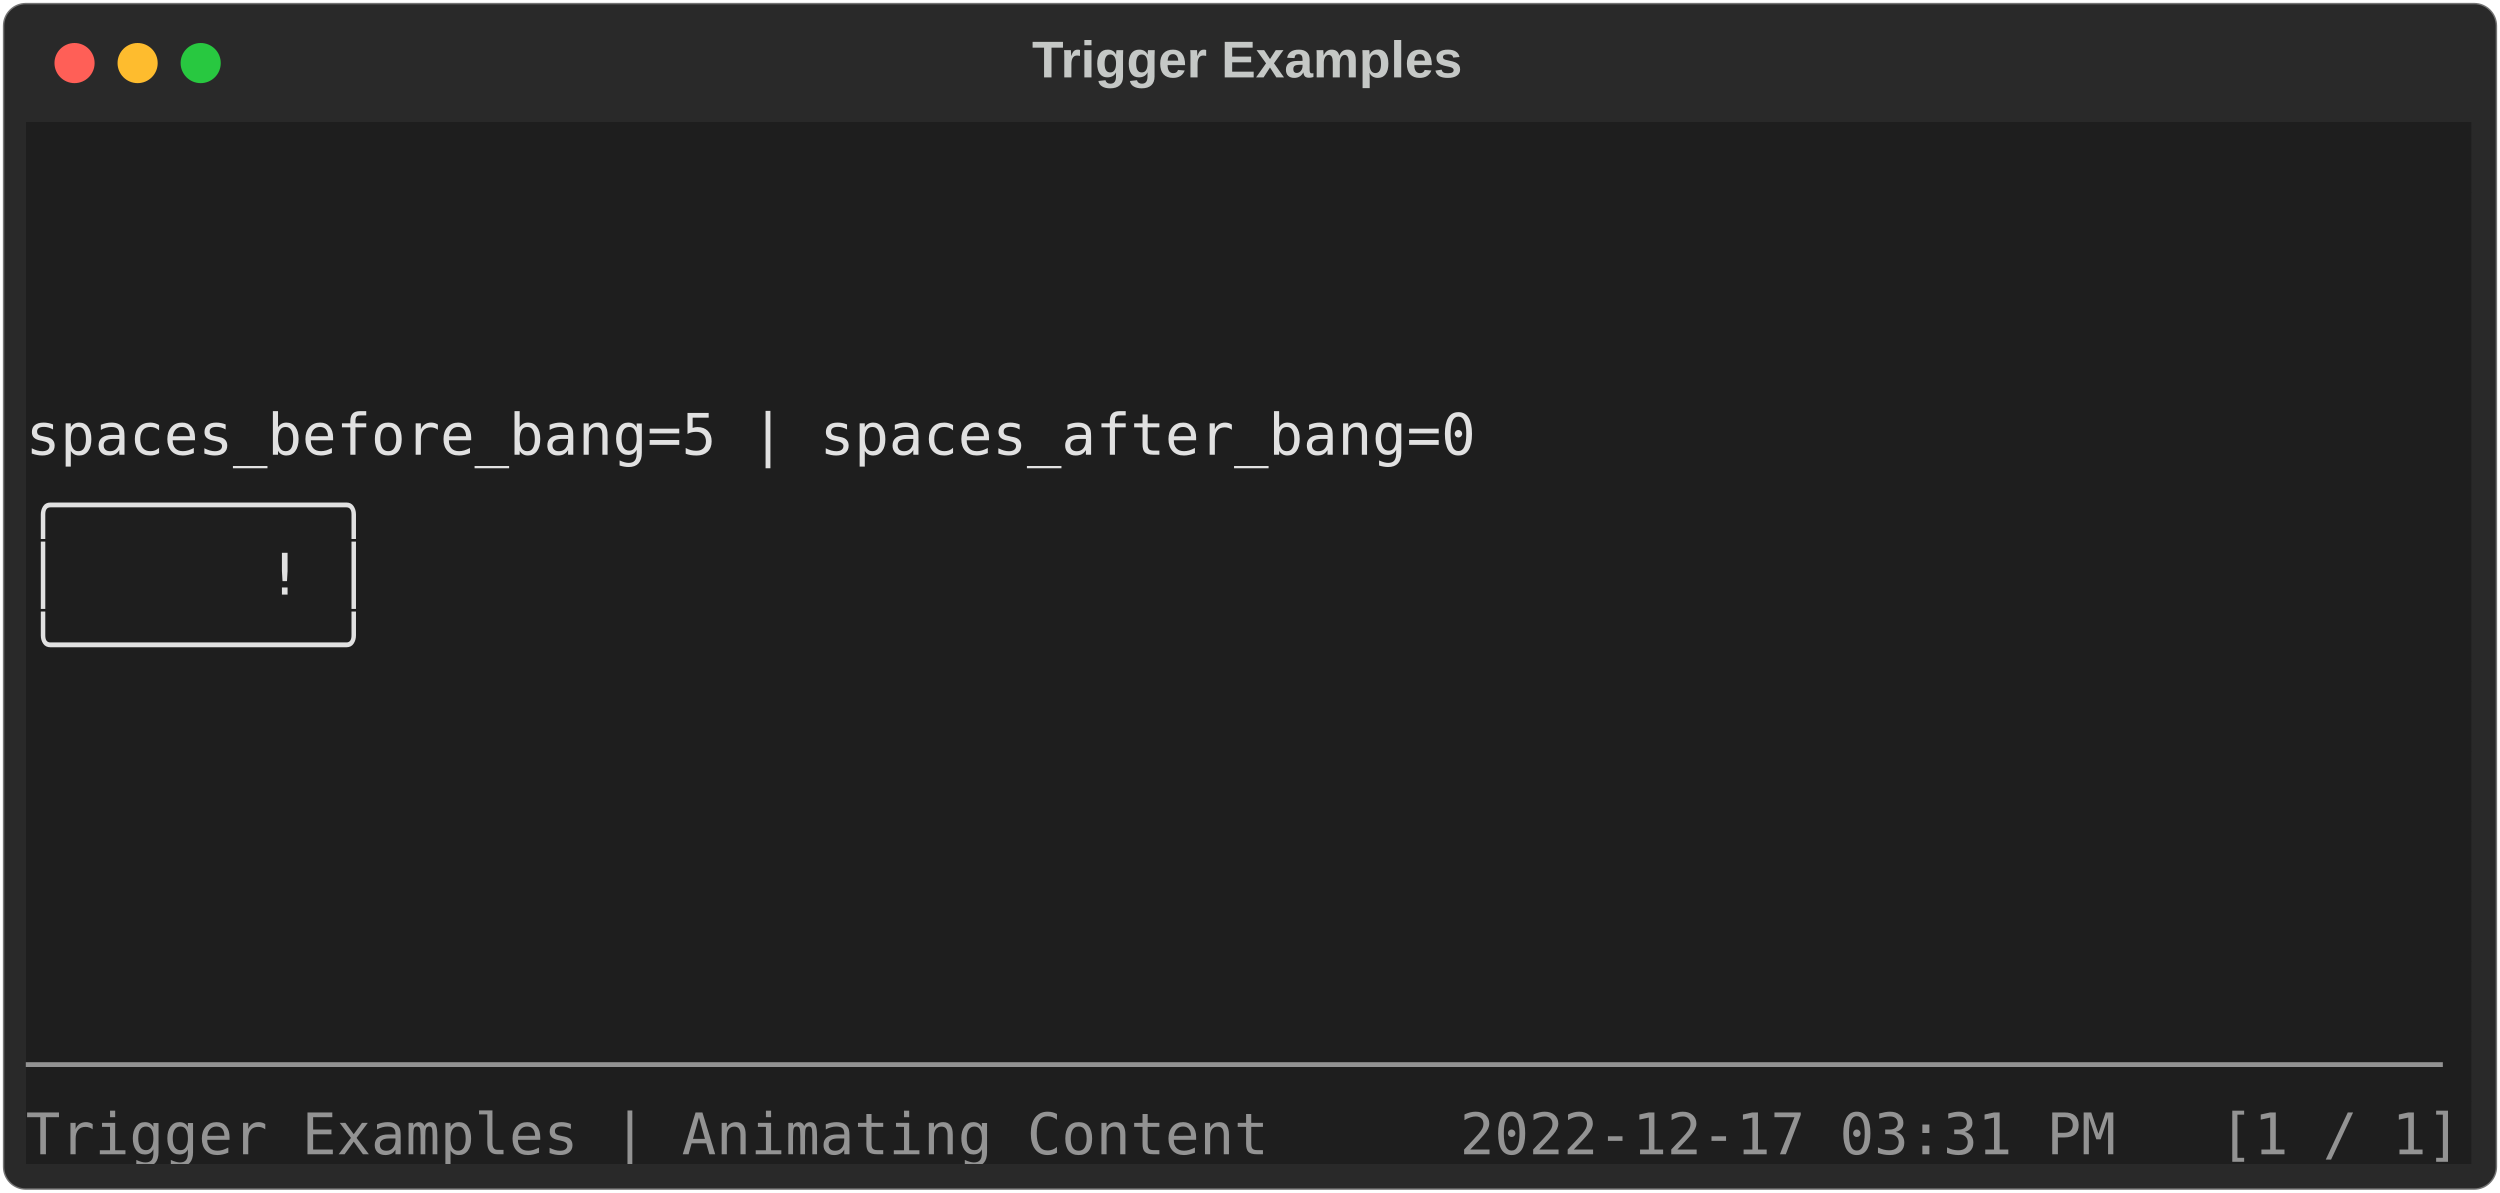
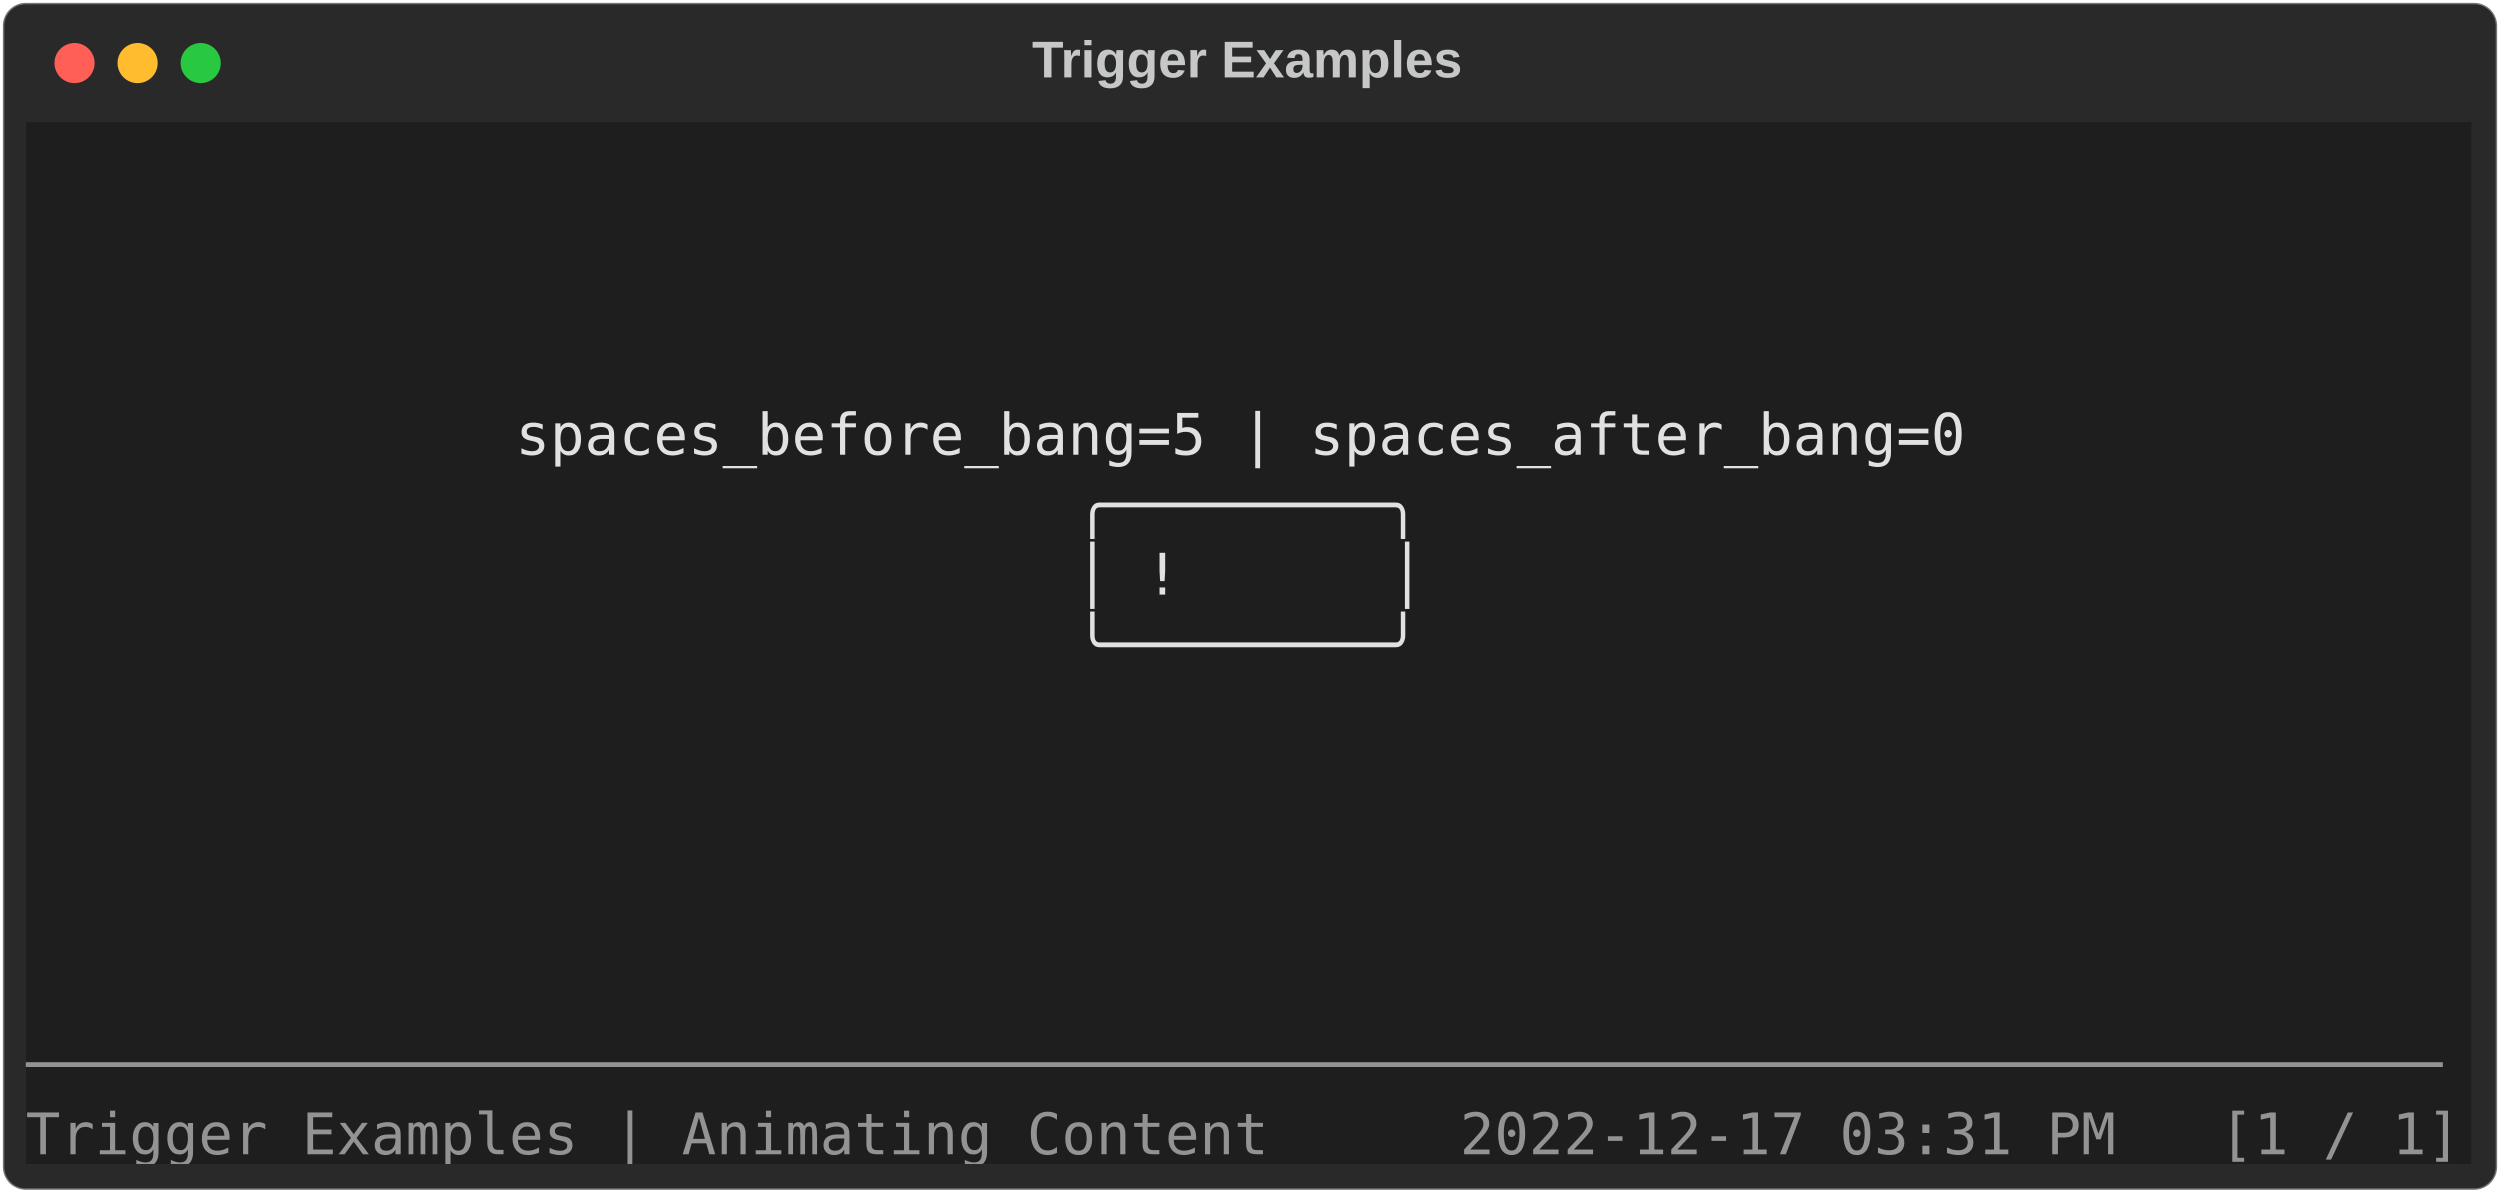
<svg xmlns="http://www.w3.org/2000/svg" class="rich-terminal" viewBox="0 0 872 416.0">
  <style>

    @font-face {
        font-family: "Fira Code";
        src: local("FiraCode-Regular"),
                url("https://cdnjs.cloudflare.com/ajax/libs/firacode/6.2.0/woff2/FiraCode-Regular.woff2") format("woff2"),
                url("https://cdnjs.cloudflare.com/ajax/libs/firacode/6.2.0/woff/FiraCode-Regular.woff") format("woff");
        font-style: normal;
        font-weight: 400;
    }
    @font-face {
        font-family: "Fira Code";
        src: local("FiraCode-Bold"),
                url("https://cdnjs.cloudflare.com/ajax/libs/firacode/6.2.0/woff2/FiraCode-Bold.woff2") format("woff2"),
                url("https://cdnjs.cloudflare.com/ajax/libs/firacode/6.2.0/woff/FiraCode-Bold.woff") format("woff");
        font-style: bold;
        font-weight: 700;
    }

    .spieldocs-matrix {
        font-family: Fira Code, monospace;
        font-size: 20px;
        line-height: 24.4px;
        font-variant-east-asian: full-width;
    }

    .spieldocs-title {
        font-size: 18px;
        font-weight: bold;
        font-family: arial;
    }

    .spieldocs-r1 { fill: #e1e1e1 }
.spieldocs-r2 { fill: #c5c8c6 }
.spieldocs-r3 { fill: #939393 }
.spieldocs-r4 { fill: #e1e1e1;font-weight: bold }
    </style>
  <defs>
    <clipPath id="spieldocs-clip-terminal">
      <rect x="0" y="0" width="853.0" height="365.0" />
    </clipPath>
    <clipPath id="spieldocs-line-0">
      <rect x="0" y="1.5" width="854" height="24.65" />
    </clipPath>
    <clipPath id="spieldocs-line-1">
      <rect x="0" y="25.9" width="854" height="24.65" />
    </clipPath>
    <clipPath id="spieldocs-line-2">
      <rect x="0" y="50.3" width="854" height="24.65" />
    </clipPath>
    <clipPath id="spieldocs-line-3">
      <rect x="0" y="74.7" width="854" height="24.65" />
    </clipPath>
    <clipPath id="spieldocs-line-4">
      <rect x="0" y="99.1" width="854" height="24.65" />
    </clipPath>
    <clipPath id="spieldocs-line-5">
      <rect x="0" y="123.5" width="854" height="24.65" />
    </clipPath>
    <clipPath id="spieldocs-line-6">
      <rect x="0" y="147.9" width="854" height="24.65" />
    </clipPath>
    <clipPath id="spieldocs-line-7">
      <rect x="0" y="172.3" width="854" height="24.65" />
    </clipPath>
    <clipPath id="spieldocs-line-8">
      <rect x="0" y="196.7" width="854" height="24.65" />
    </clipPath>
    <clipPath id="spieldocs-line-9">
      <rect x="0" y="221.1" width="854" height="24.65" />
    </clipPath>
    <clipPath id="spieldocs-line-10">
      <rect x="0" y="245.5" width="854" height="24.65" />
    </clipPath>
    <clipPath id="spieldocs-line-11">
      <rect x="0" y="269.9" width="854" height="24.65" />
    </clipPath>
    <clipPath id="spieldocs-line-12">
      <rect x="0" y="294.3" width="854" height="24.65" />
    </clipPath>
    <clipPath id="spieldocs-line-13">
      <rect x="0" y="318.7" width="854" height="24.65" />
    </clipPath>
  </defs>
  <rect fill="#292929" stroke="rgba(255,255,255,0.35)" stroke-width="1" x="1" y="1" width="870" height="414" rx="8" />
  <text class="spieldocs-title" fill="#c5c8c6" text-anchor="middle" x="435" y="27">Trigger Examples</text>
  <g transform="translate(26,22)">
    <circle cx="0" cy="0" r="7" fill="#ff5f57" />
    <circle cx="22" cy="0" r="7" fill="#febc2e" />
    <circle cx="44" cy="0" r="7" fill="#28c840" />
  </g>
  <g transform="translate(9, 41)" clip-path="url(#spieldocs-clip-terminal)">
    <rect fill="#1e1e1e" x="0" y="1.5" width="854" height="24.65" shape-rendering="crispEdges" />
    <rect fill="#1e1e1e" x="0" y="25.9" width="854" height="24.65" shape-rendering="crispEdges" />
    <rect fill="#1e1e1e" x="0" y="50.3" width="854" height="24.65" shape-rendering="crispEdges" />
    <rect fill="#1e1e1e" x="0" y="74.7" width="854" height="24.65" shape-rendering="crispEdges" />
-     <rect fill="#1e1e1e" x="0" y="99.1" width="854" height="24.65" shape-rendering="crispEdges" />
-     <rect fill="#1e1e1e" x="0" y="123.5" width="854" height="24.65" shape-rendering="crispEdges" />
-     <rect fill="#1e1e1e" x="0" y="147.9" width="854" height="24.65" shape-rendering="crispEdges" />
-     <rect fill="#1e1e1e" x="0" y="172.3" width="854" height="24.65" shape-rendering="crispEdges" />
+     <rect fill="#1e1e1e" x="0" y="99.1" width="170.8" height="24.65" shape-rendering="crispEdges" />
+     <rect fill="#1e1e1e" x="170.8" y="99.1" width="512.4" height="24.65" shape-rendering="crispEdges" />
+     <rect fill="#1e1e1e" x="683.2" y="99.1" width="170.8" height="24.65" shape-rendering="crispEdges" />
+     <rect fill="#1e1e1e" x="0" y="123.5" width="170.8" height="24.65" shape-rendering="crispEdges" />
+     <rect fill="#1e1e1e" x="170.8" y="123.5" width="195.2" height="24.65" shape-rendering="crispEdges" />
+     <rect fill="#1e1e1e" x="366" y="123.5" width="122" height="24.65" shape-rendering="crispEdges" />
+     <rect fill="#1e1e1e" x="488" y="123.5" width="195.2" height="24.65" shape-rendering="crispEdges" />
+     <rect fill="#1e1e1e" x="683.2" y="123.5" width="170.8" height="24.65" shape-rendering="crispEdges" />
+     <rect fill="#1e1e1e" x="0" y="147.9" width="170.8" height="24.65" shape-rendering="crispEdges" />
+     <rect fill="#1e1e1e" x="170.8" y="147.9" width="195.2" height="24.65" shape-rendering="crispEdges" />
+     <rect fill="#1e1e1e" x="366" y="147.9" width="12.2" height="24.65" shape-rendering="crispEdges" />
+     <rect fill="#1e1e1e" x="378.2" y="147.9" width="12.2" height="24.65" shape-rendering="crispEdges" />
+     <rect fill="#1e1e1e" x="390.4" y="147.9" width="73.2" height="24.65" shape-rendering="crispEdges" />
+     <rect fill="#1e1e1e" x="463.6" y="147.9" width="12.2" height="24.65" shape-rendering="crispEdges" />
+     <rect fill="#1e1e1e" x="475.8" y="147.9" width="12.2" height="24.65" shape-rendering="crispEdges" />
+     <rect fill="#1e1e1e" x="488" y="147.9" width="195.2" height="24.65" shape-rendering="crispEdges" />
+     <rect fill="#1e1e1e" x="683.2" y="147.9" width="170.8" height="24.65" shape-rendering="crispEdges" />
+     <rect fill="#1e1e1e" x="0" y="172.3" width="170.8" height="24.65" shape-rendering="crispEdges" />
+     <rect fill="#1e1e1e" x="170.8" y="172.3" width="195.2" height="24.65" shape-rendering="crispEdges" />
+     <rect fill="#1e1e1e" x="366" y="172.3" width="122" height="24.65" shape-rendering="crispEdges" />
+     <rect fill="#1e1e1e" x="488" y="172.3" width="195.2" height="24.65" shape-rendering="crispEdges" />
+     <rect fill="#1e1e1e" x="683.2" y="172.3" width="170.8" height="24.65" shape-rendering="crispEdges" />
    <rect fill="#1e1e1e" x="0" y="196.7" width="854" height="24.65" shape-rendering="crispEdges" />
    <rect fill="#1e1e1e" x="0" y="221.1" width="854" height="24.65" shape-rendering="crispEdges" />
    <rect fill="#1e1e1e" x="0" y="245.5" width="854" height="24.65" shape-rendering="crispEdges" />
    <rect fill="#1e1e1e" x="0" y="269.9" width="854" height="24.65" shape-rendering="crispEdges" />
    <rect fill="#1e1e1e" x="0" y="294.3" width="854" height="24.65" shape-rendering="crispEdges" />
    <rect fill="#1e1e1e" x="0" y="318.7" width="854" height="24.65" shape-rendering="crispEdges" />
-     <rect fill="#1e1e1e" x="0" y="343.1" width="475.8" height="24.65" shape-rendering="crispEdges" />
-     <rect fill="#1e1e1e" x="475.8" y="343.1" width="24.4" height="24.65" shape-rendering="crispEdges" />
+     <rect fill="#1e1e1e" x="0" y="343.1" width="463.6" height="24.65" shape-rendering="crispEdges" />
+     <rect fill="#1e1e1e" x="463.6" y="343.1" width="12.2" height="24.65" shape-rendering="crispEdges" />
+     <rect fill="#1e1e1e" x="475.8" y="343.1" width="12.2" height="24.65" shape-rendering="crispEdges" />
+     <rect fill="#1e1e1e" x="488" y="343.1" width="12.2" height="24.65" shape-rendering="crispEdges" />
    <rect fill="#1e1e1e" x="500.2" y="343.1" width="353.8" height="24.65" shape-rendering="crispEdges" />
    <g class="spieldocs-matrix">
      <text class="spieldocs-r2" x="854" y="20" textLength="12.2" clip-path="url(#spieldocs-line-0)">
</text>
      <text class="spieldocs-r2" x="854" y="44.4" textLength="12.2" clip-path="url(#spieldocs-line-1)">
</text>
      <text class="spieldocs-r2" x="854" y="68.8" textLength="12.2" clip-path="url(#spieldocs-line-2)">
</text>
      <text class="spieldocs-r2" x="854" y="93.2" textLength="12.2" clip-path="url(#spieldocs-line-3)">
</text>
-       <text class="spieldocs-r1" x="0" y="117.6" textLength="854" clip-path="url(#spieldocs-line-4)">              spaces_before_bang=5 | spaces_after_bang=0              </text>
+       <text class="spieldocs-r1" x="170.8" y="117.6" textLength="512.4" clip-path="url(#spieldocs-line-4)">spaces_before_bang=5 | spaces_after_bang=0</text>
      <text class="spieldocs-r2" x="854" y="117.6" textLength="12.2" clip-path="url(#spieldocs-line-4)">
</text>
-       <text class="spieldocs-r1" x="0" y="142" textLength="854" clip-path="url(#spieldocs-line-5)">                              ╭────────╮                              </text>
+       <text class="spieldocs-r1" x="366" y="142" textLength="122" clip-path="url(#spieldocs-line-5)">╭────────╮</text>
      <text class="spieldocs-r2" x="854" y="142" textLength="12.2" clip-path="url(#spieldocs-line-5)">
</text>
-       <text class="spieldocs-r1" x="0" y="166.4" textLength="854" clip-path="url(#spieldocs-line-6)">                              │      ! │                              </text>
+       <text class="spieldocs-r1" x="366" y="166.4" textLength="12.2" clip-path="url(#spieldocs-line-6)">│</text>
+       <text class="spieldocs-r1" x="390.4" y="166.4" textLength="73.2" clip-path="url(#spieldocs-line-6)">     !</text>
+       <text class="spieldocs-r1" x="475.8" y="166.4" textLength="12.2" clip-path="url(#spieldocs-line-6)">│</text>
      <text class="spieldocs-r2" x="854" y="166.4" textLength="12.2" clip-path="url(#spieldocs-line-6)">
</text>
-       <text class="spieldocs-r1" x="0" y="190.8" textLength="854" clip-path="url(#spieldocs-line-7)">                              ╰────────╯                              </text>
+       <text class="spieldocs-r1" x="366" y="190.8" textLength="122" clip-path="url(#spieldocs-line-7)">╰────────╯</text>
      <text class="spieldocs-r2" x="854" y="190.8" textLength="12.2" clip-path="url(#spieldocs-line-7)">
</text>
      <text class="spieldocs-r2" x="854" y="215.2" textLength="12.2" clip-path="url(#spieldocs-line-8)">
</text>
      <text class="spieldocs-r2" x="854" y="239.6" textLength="12.2" clip-path="url(#spieldocs-line-9)">
</text>
      <text class="spieldocs-r2" x="854" y="264" textLength="12.2" clip-path="url(#spieldocs-line-10)">
</text>
      <text class="spieldocs-r2" x="854" y="288.4" textLength="12.2" clip-path="url(#spieldocs-line-11)">
</text>
      <text class="spieldocs-r2" x="854" y="312.8" textLength="12.2" clip-path="url(#spieldocs-line-12)">
</text>
      <text class="spieldocs-r3" x="0" y="337.2" textLength="854" clip-path="url(#spieldocs-line-13)">──────────────────────────────────────────────────────────────────────</text>
      <text class="spieldocs-r2" x="854" y="337.2" textLength="12.2" clip-path="url(#spieldocs-line-13)">
</text>
-       <text class="spieldocs-r3" x="0" y="361.6" textLength="475.8" clip-path="url(#spieldocs-line-14)">Trigger Examples | Animating Content   </text>
+       <text class="spieldocs-r3" x="0" y="361.6" textLength="463.6" clip-path="url(#spieldocs-line-14)">Trigger Examples | Animating Content  </text>
      <text class="spieldocs-r3" x="500.2" y="361.6" textLength="353.8" clip-path="url(#spieldocs-line-14)">2022-12-17 03:31 PM   [1 / 1]</text>
    </g>
  </g>
</svg>
